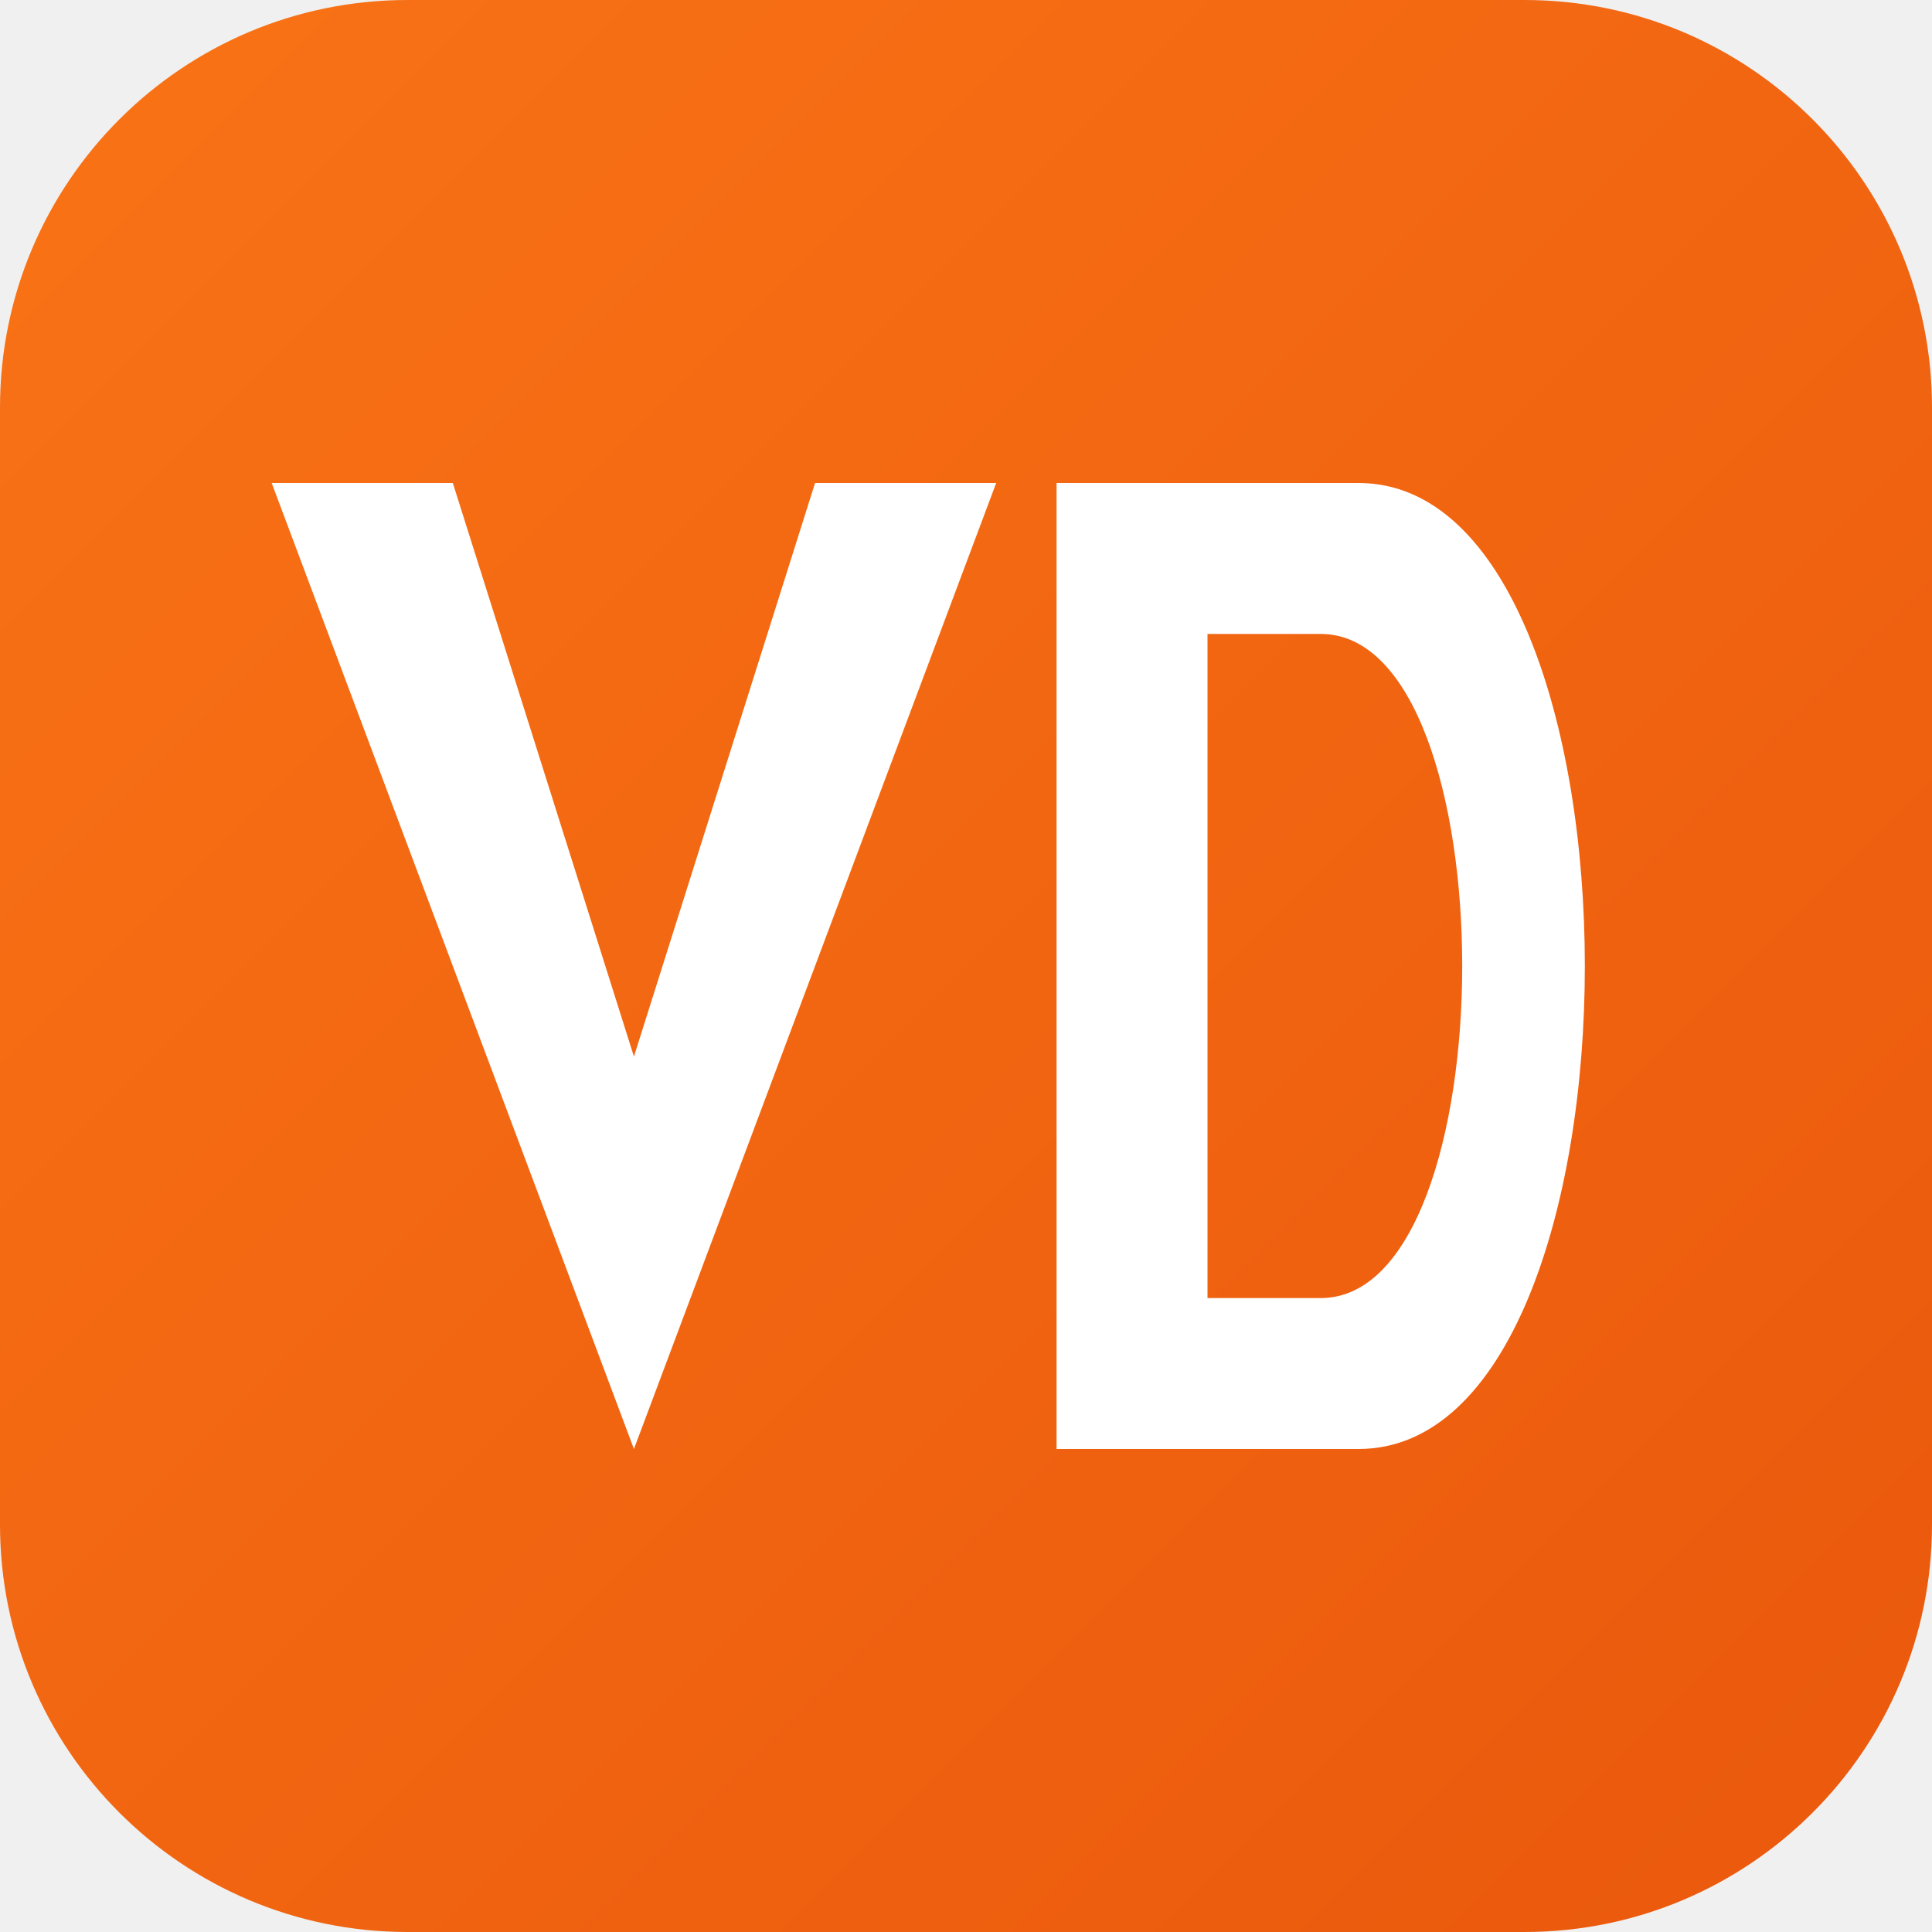
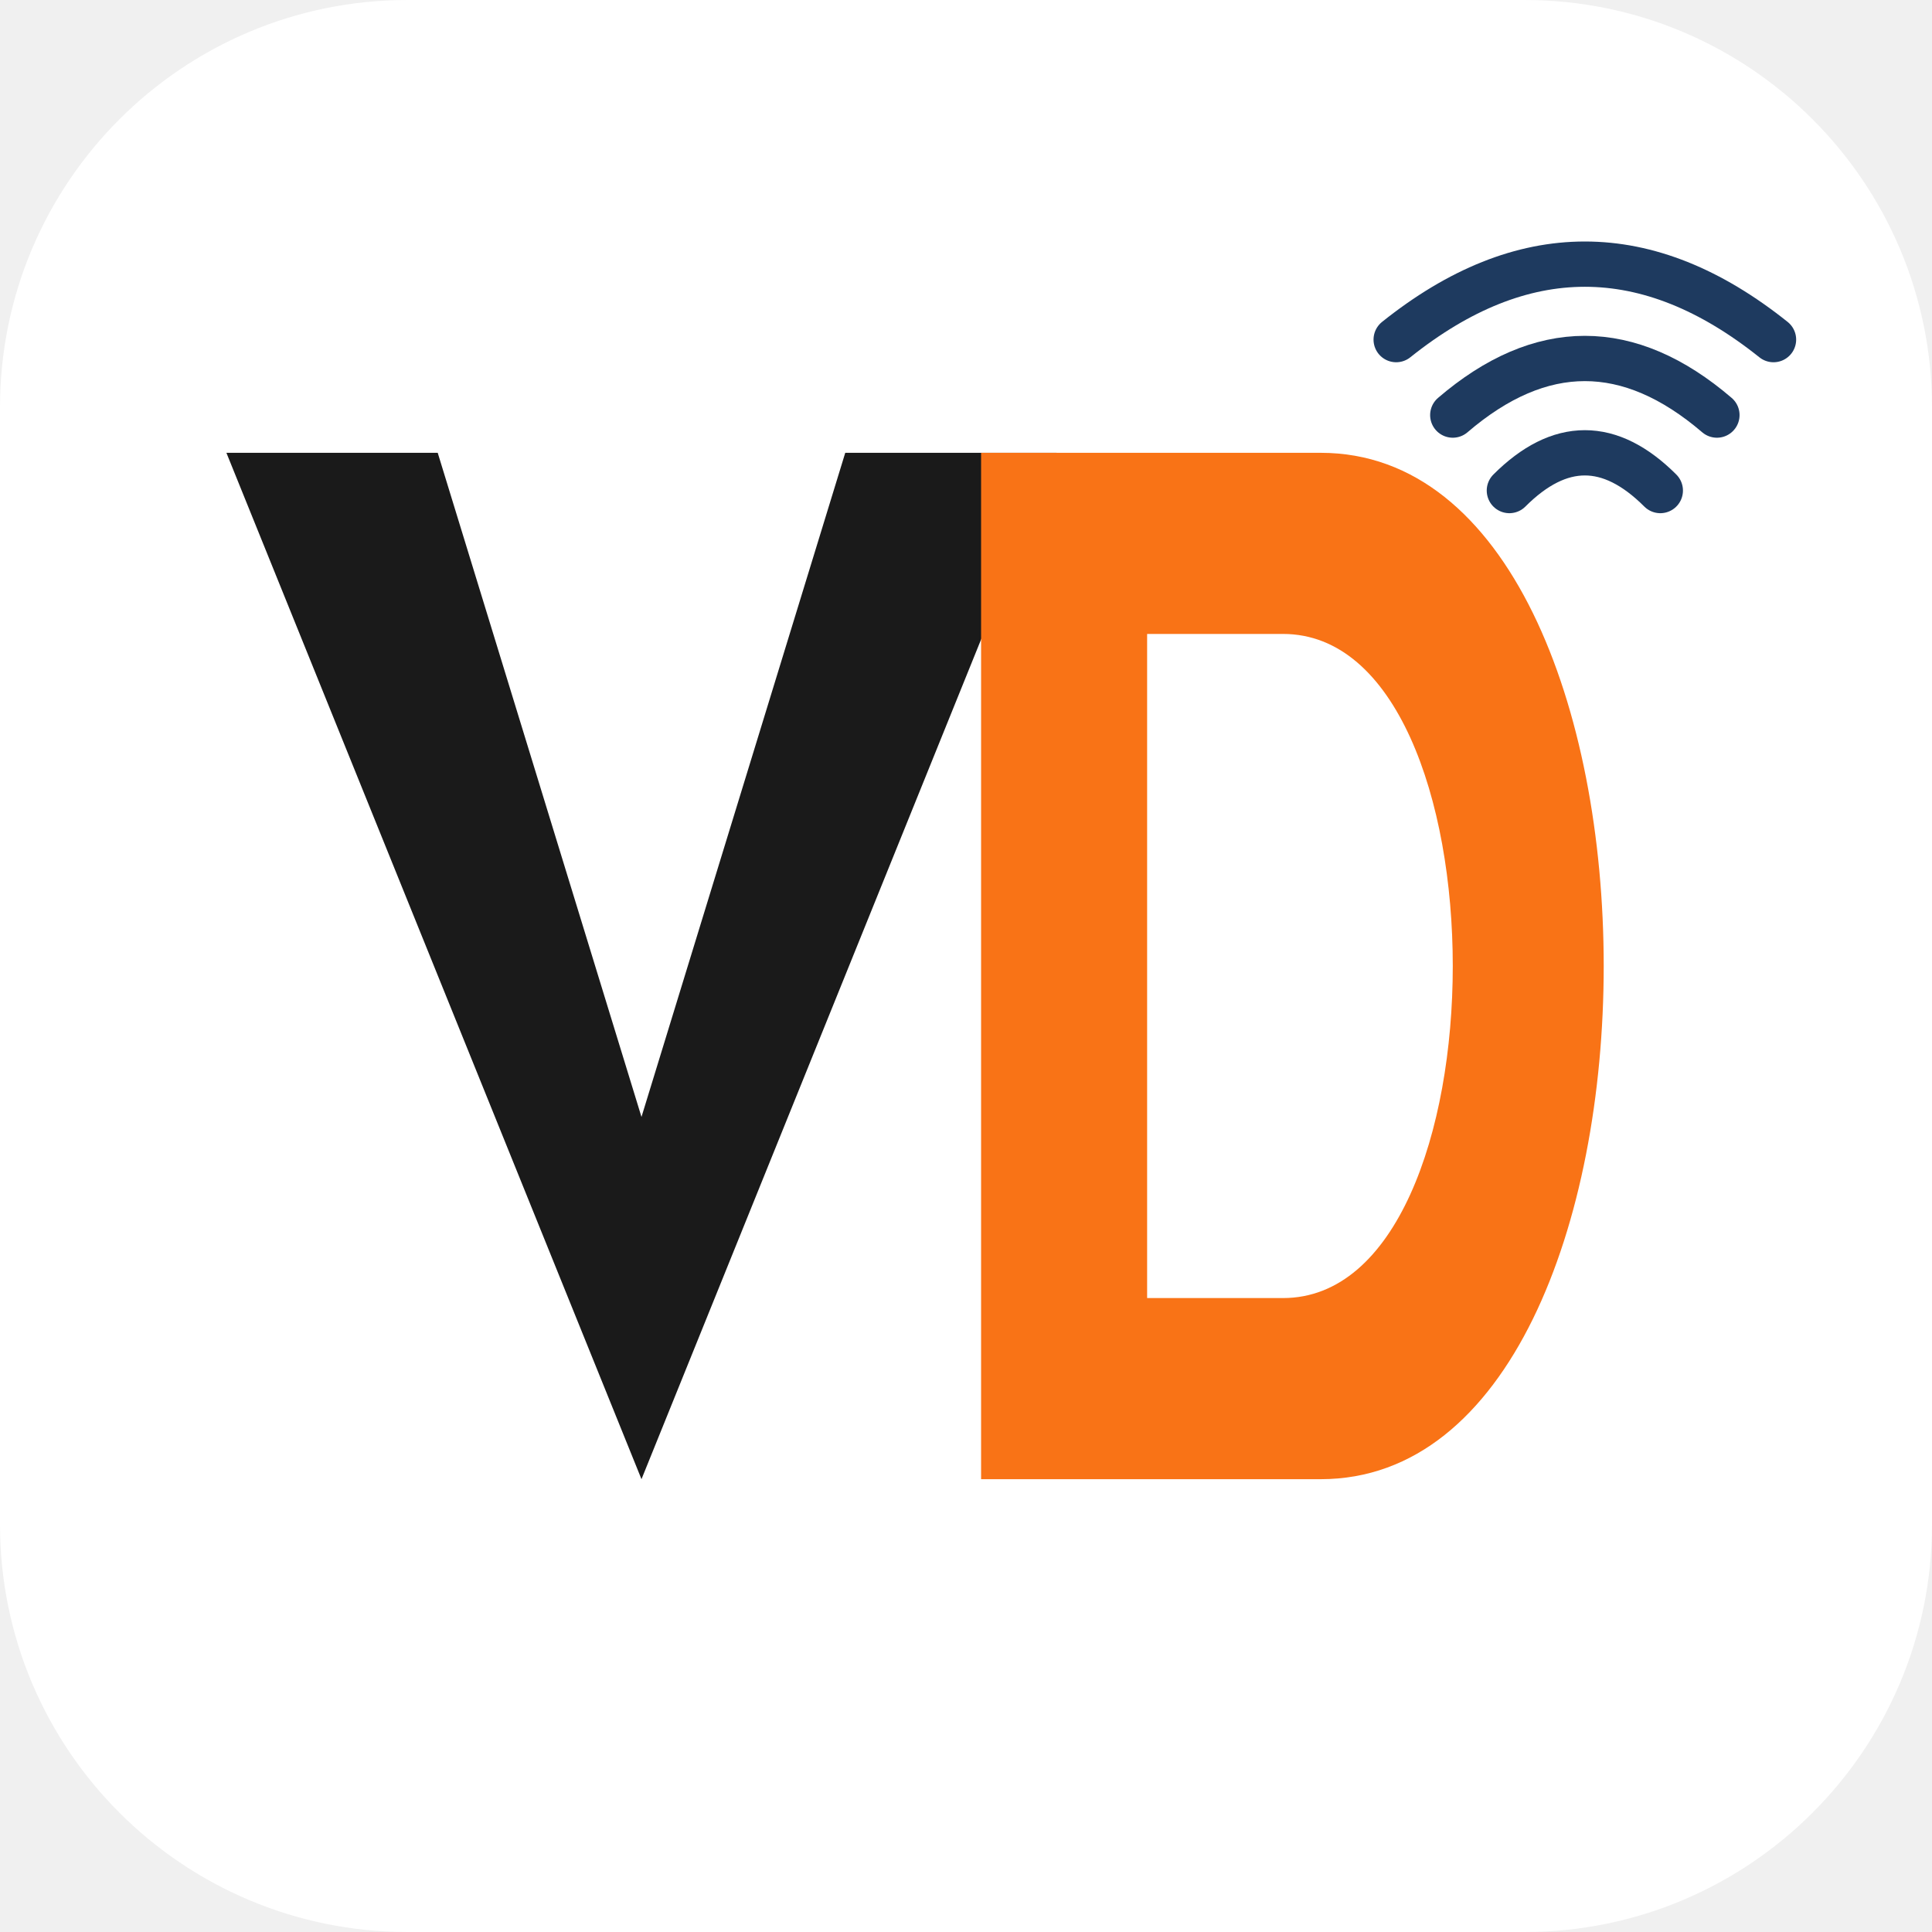
<svg xmlns="http://www.w3.org/2000/svg" viewBox="0 0 512 512" width="512" height="512">
-   <rect width="512" height="512" rx="108" ry="108" fill="url(#bgGradient)" />
-   <path d="M72 128 L168 384 L264 128 L216 128 L168 280 L120 128 Z" fill="white" />
-   <path d="M280 128 L280 384 L360 384 C440 384 440 128 360 128 Z M320 168 L350 168 C400 168 400 344 350 344 L320 344 Z" fill="white" />
-   <defs>
-     <linearGradient id="bgGradient" x1="0%" y1="0%" x2="100%" y2="100%">
-       <stop offset="0%" style="stop-color:#f97316" />
-       <stop offset="100%" style="stop-color:#ea580c" />
-     </linearGradient>
-   </defs>
+   <rect width="512" height="512" rx="108" ry="108" fill="#ffffff" />
+   <path d="M60 120 L170 392 L280 120 L224 120 L170 296 L116 120 Z" fill="#1a1a1a" />
+   <path d="M260 120 L260 392 L350 392 C450 392 450 120 350 120 Z M304 168 L340 168 C400 168 400 344 340 344 L304 344 Z" fill="#f97316" />
+   <g transform="translate(360, 60)">
+     <path d="M40 70 Q60 50 80 70" stroke="#1e3a5f" stroke-width="12" fill="none" stroke-linecap="round" />
+     <path d="M25 50 Q60 20 95 50" stroke="#1e3a5f" stroke-width="12" fill="none" stroke-linecap="round" />
+     <path d="M10 30 Q60 -10 110 30" stroke="#1e3a5f" stroke-width="12" fill="none" stroke-linecap="round" />
+   </g>
</svg>
